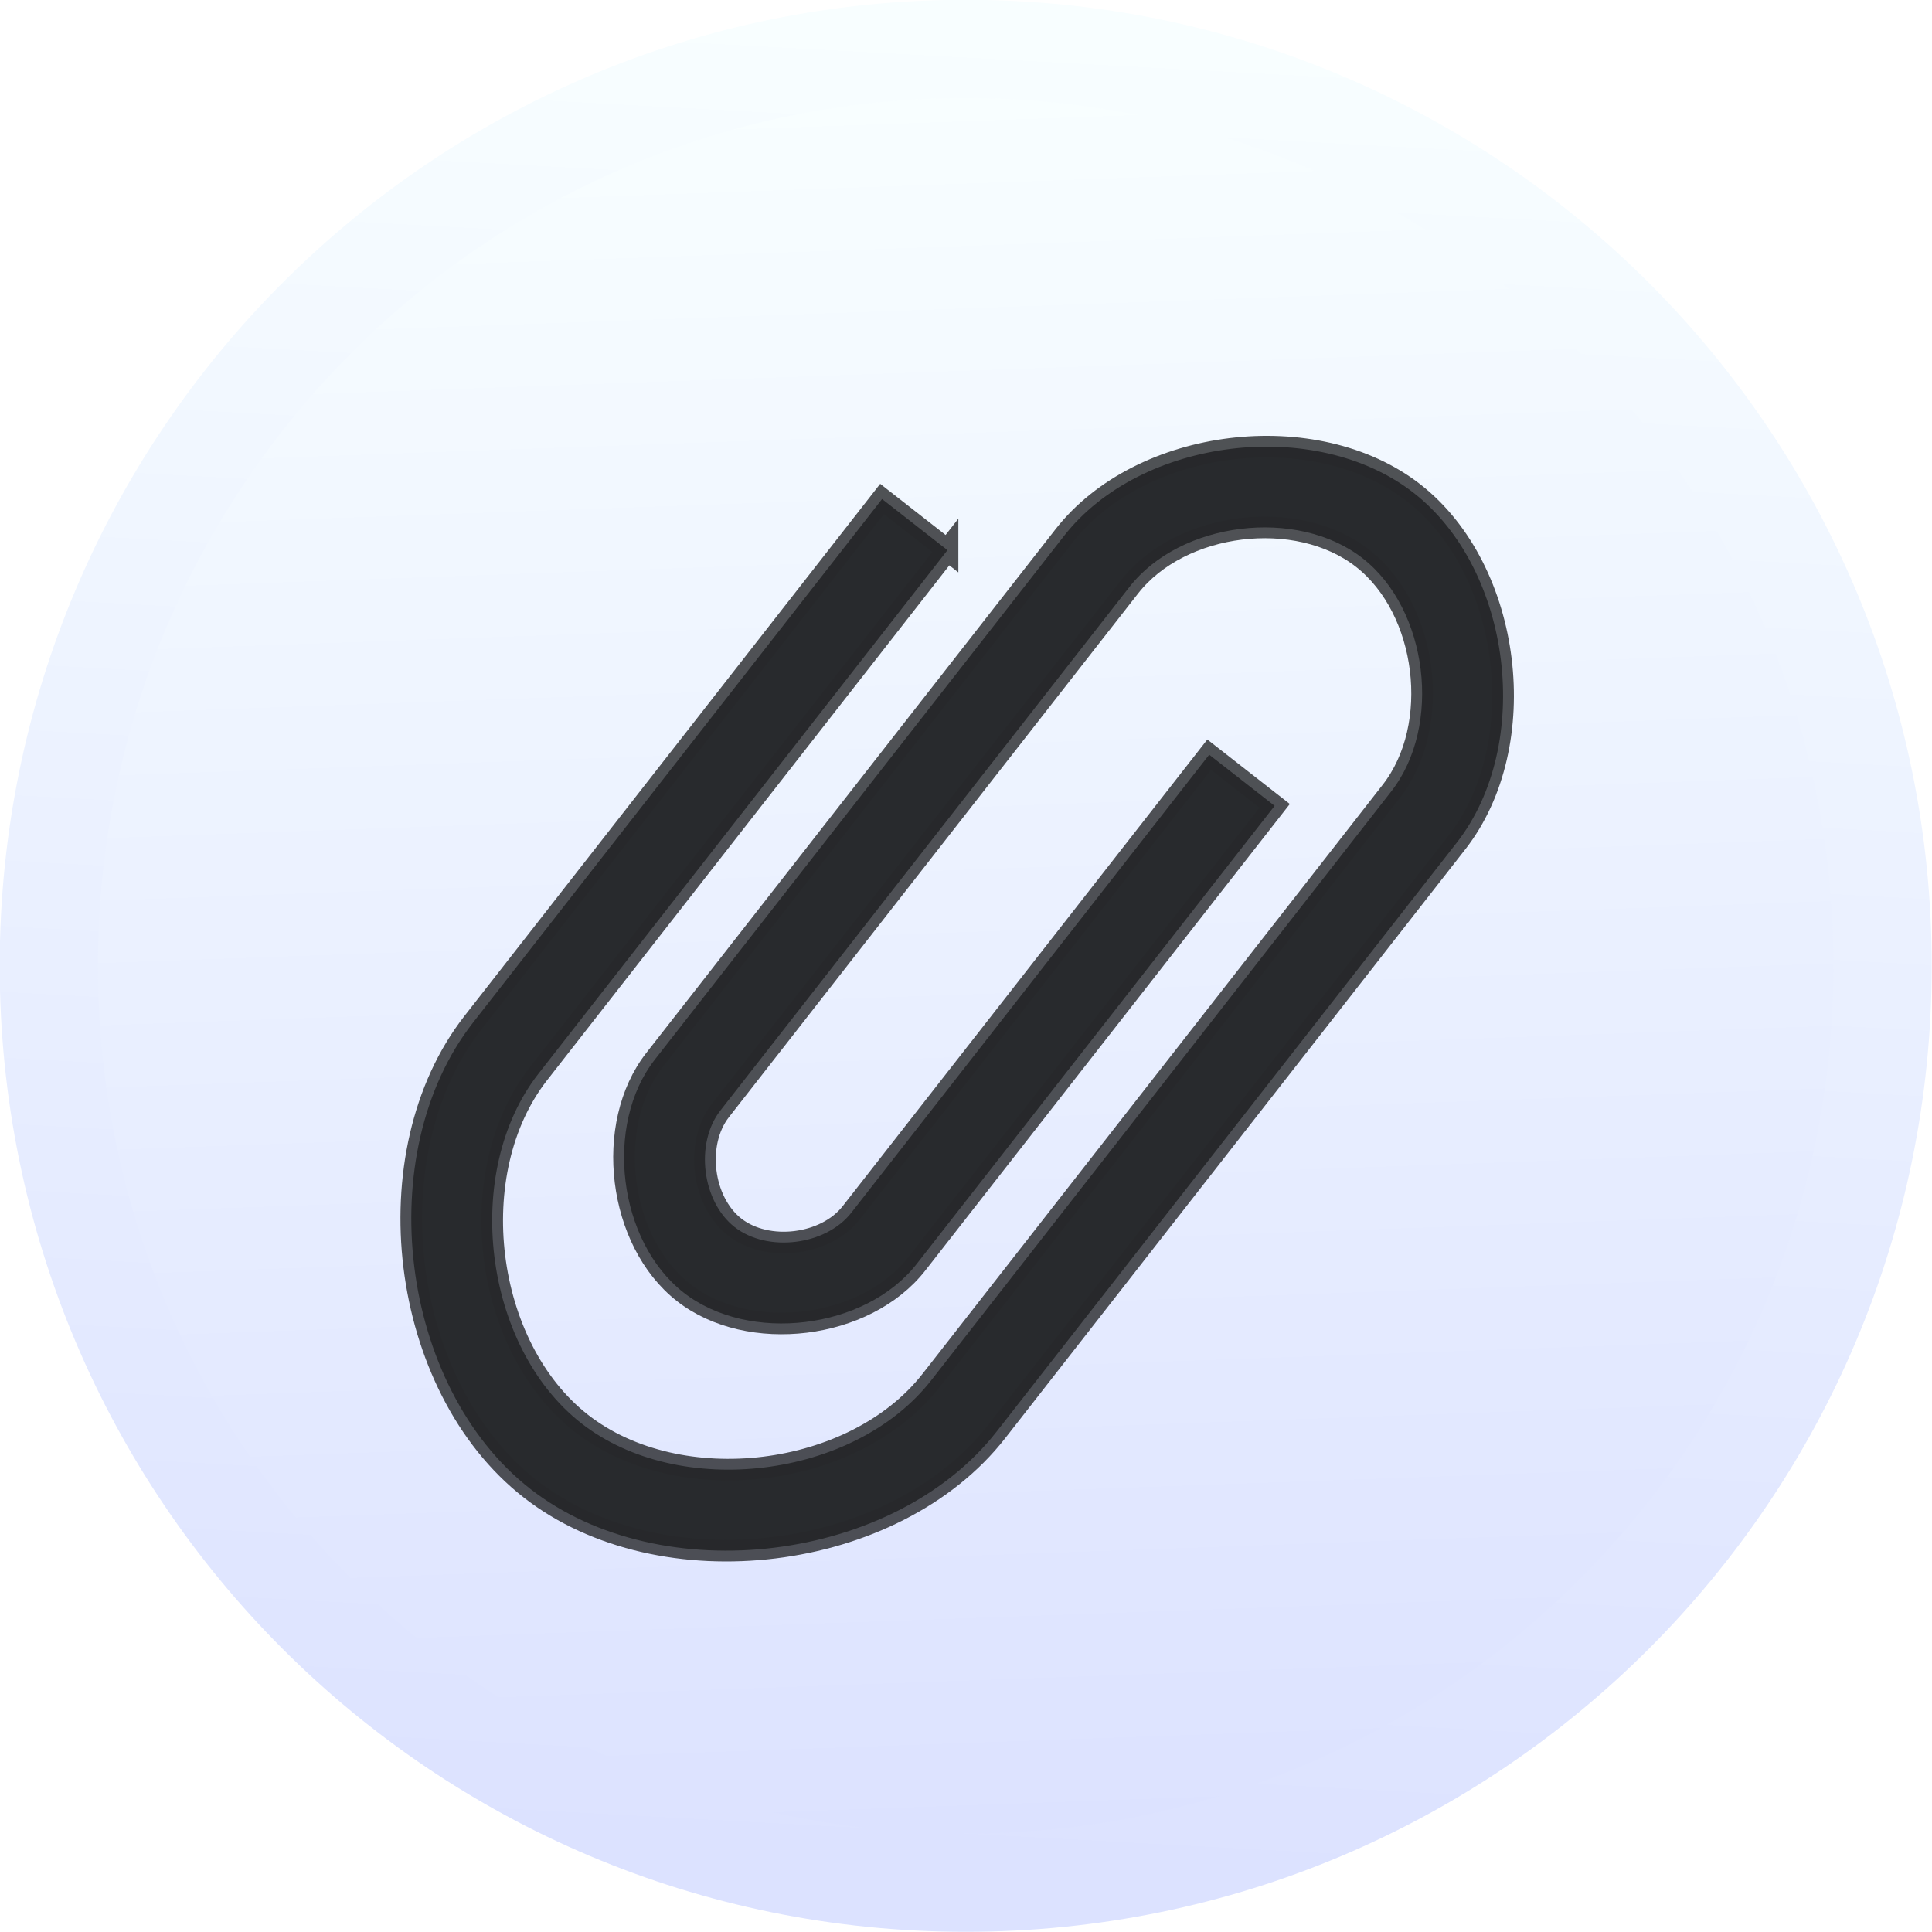
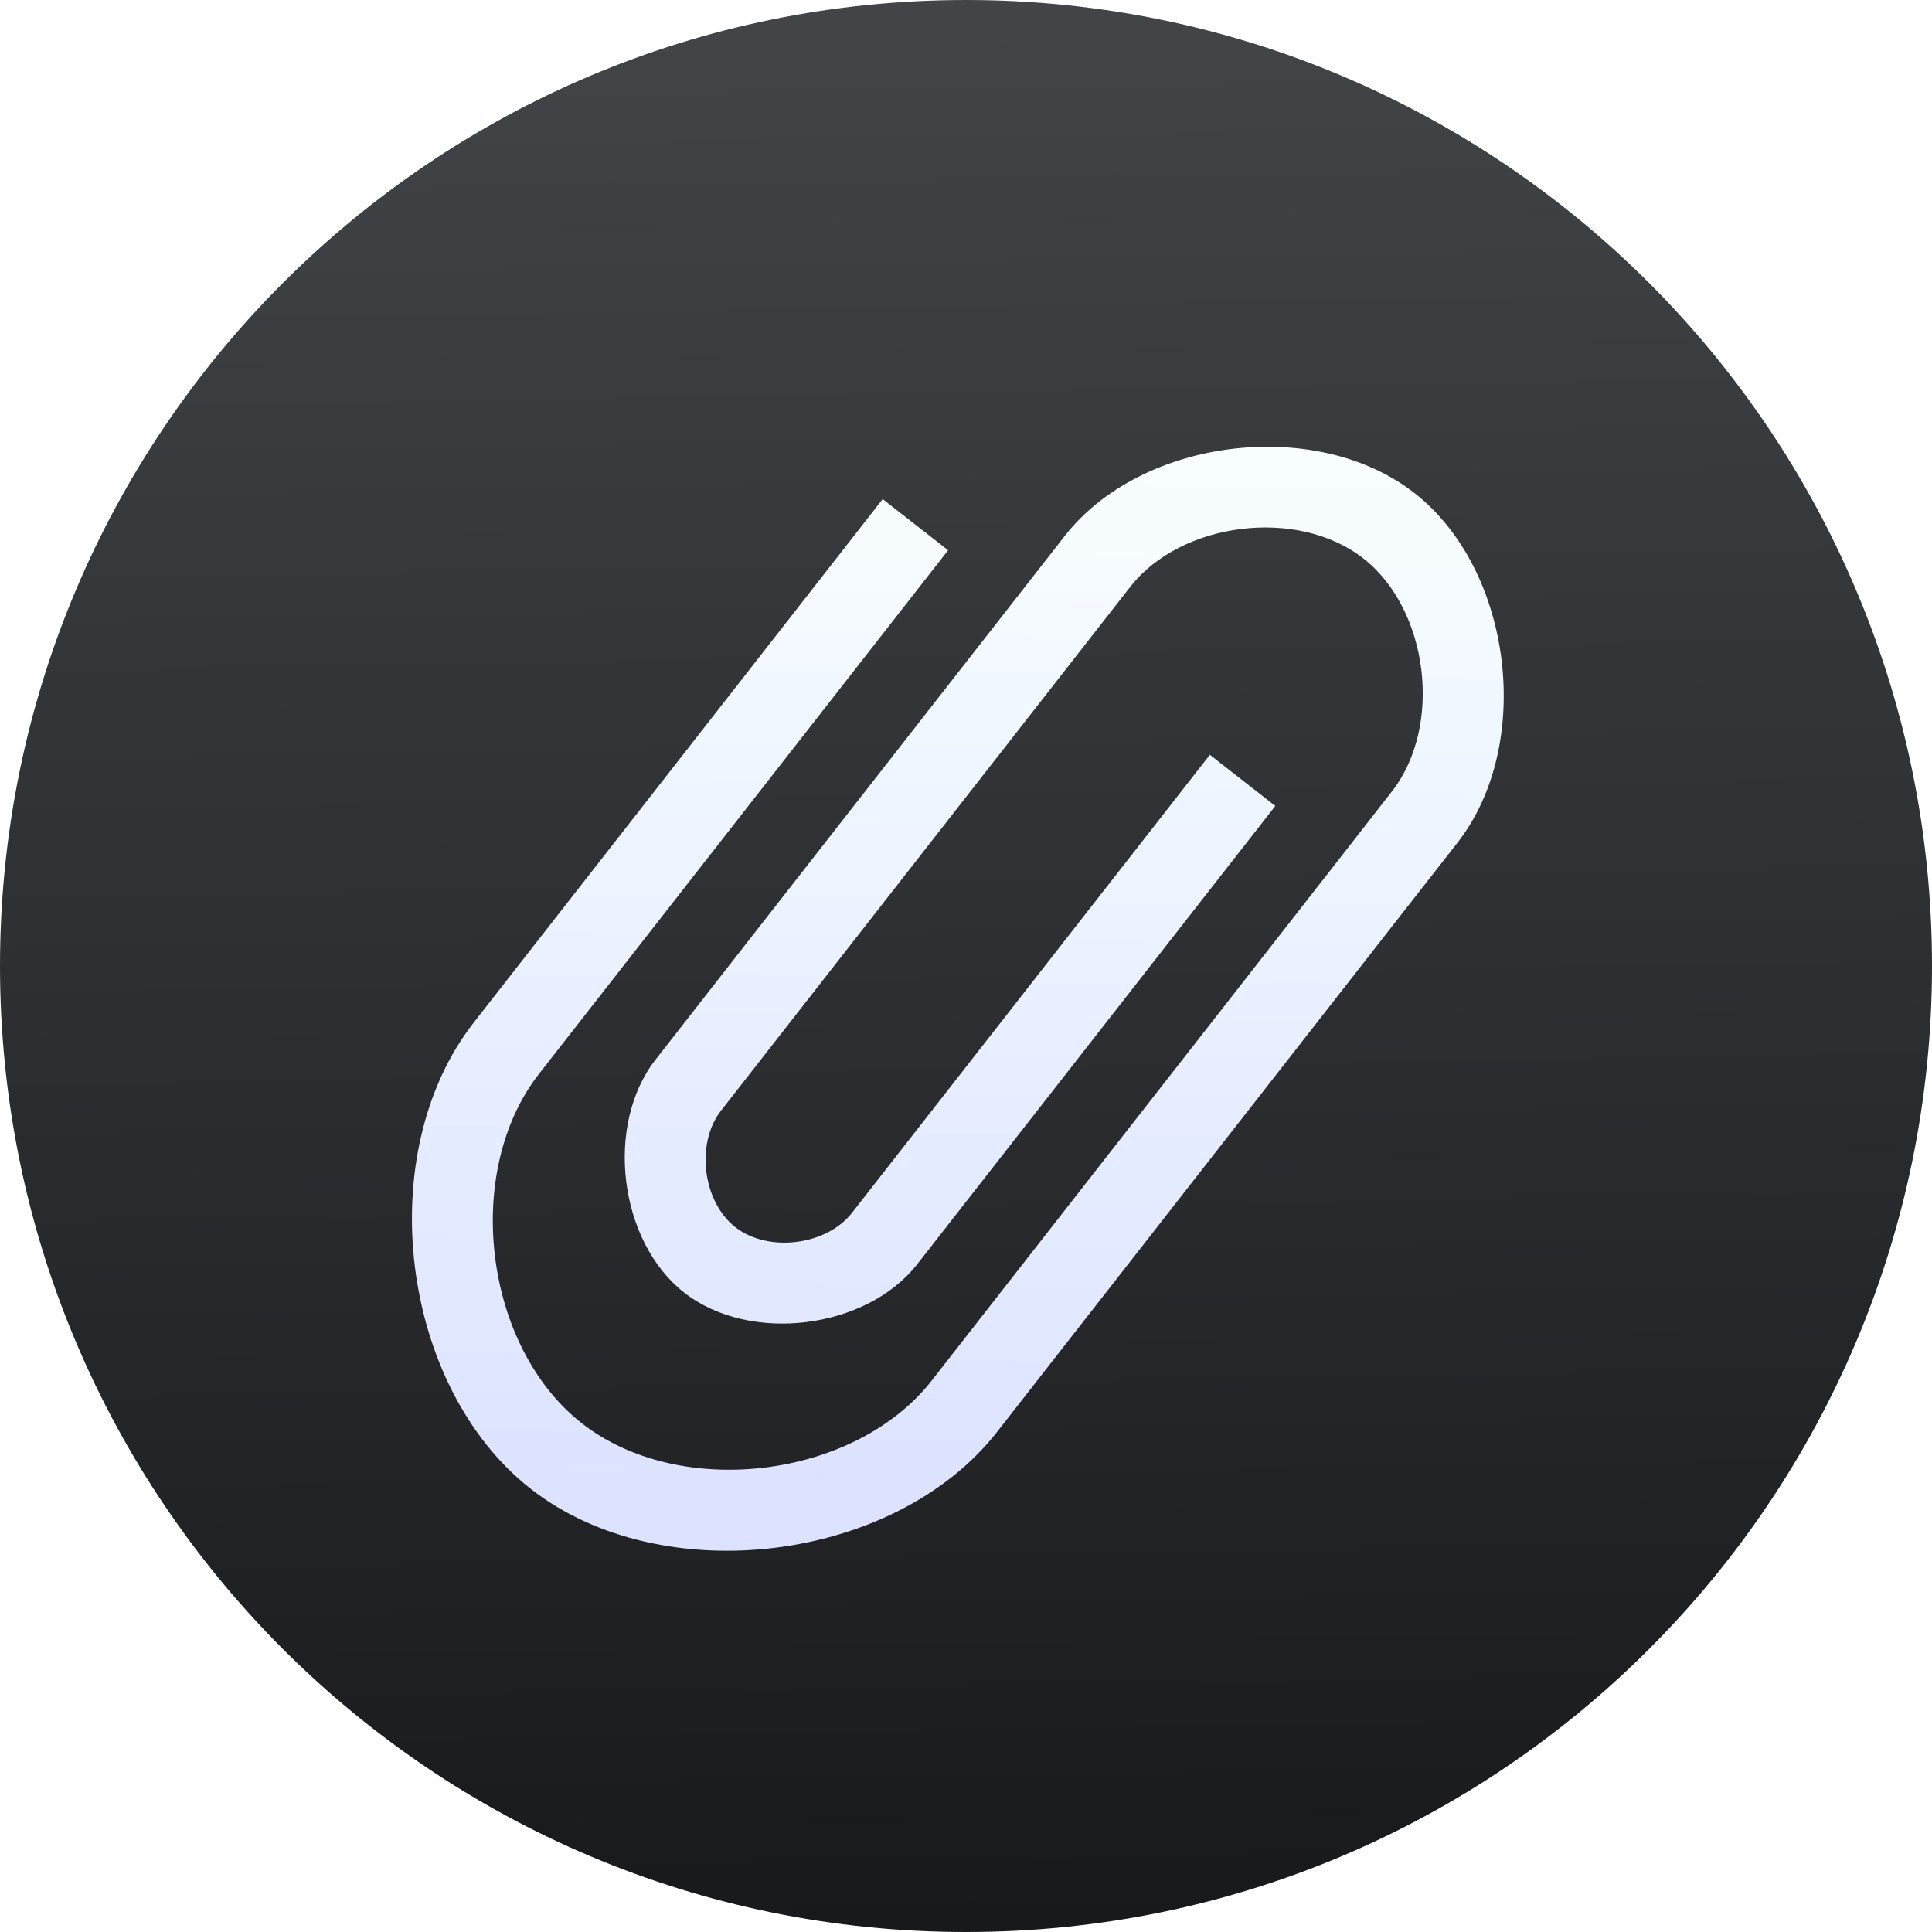
- <svg xmlns="http://www.w3.org/2000/svg" xmlns:xlink="http://www.w3.org/1999/xlink" viewBox="0 0 48 48">
-   <defs>
+ <svg xmlns="http://www.w3.org/2000/svg" xmlns:xlink="http://www.w3.org/1999/xlink" viewBox="0 0 48 48" id="svg2" version="1.1">
+   <defs id="defs4">
    <linearGradient xlink:href="#2" id="0" x1="396.11" y1="545.48" x2="397.66" y2="516.98" gradientUnits="userSpaceOnUse" />
    <linearGradient xlink:href="#2" id="1" x1="403.44" y1="545.15" x2="402.47" y2="518.08" gradientUnits="userSpaceOnUse" />
    <linearGradient id="2">
-       <stop stop-color="#dce2ff" />
-       <stop offset="1" stop-color="#f8feff" />
+       <stop stop-color="#dce2ff" id="stop9" />
+       <stop offset="1" stop-color="#f8feff" id="stop11" />
    </linearGradient>
+     <linearGradient xlink:href="#linearGradient4178" id="linearGradient4247" x1="30.712" y1="103.119" x2="29.898" y2="54.915" gradientUnits="userSpaceOnUse" gradientTransform="translate(-6.91525,-55.32204)" />
+     <linearGradient y2="155.59" x2="20.03" y1="261.26" x1="18.6" gradientUnits="userSpaceOnUse" id="linearGradient4178" gradientTransform="matrix(0.43355,0,0,0.43481,-57.01832,-61.89369)">
+       <stop id="stop4180" stop-color="#2a2c2f" style="stop-color:#18191b;stop-opacity:1" />
+       <stop id="stop4182" stop-color="#424649" offset="1" />
+     </linearGradient>
+     <linearGradient gradientTransform="matrix(1.937877,0,0,1.931904,-769.0354,-1012.172)" xlink:href="#2" id="linearGradient4163-1" x1="407.759" y1="543.612" x2="407.97" y2="529.82" gradientUnits="userSpaceOnUse" />
+     <linearGradient gradientTransform="matrix(1.937877,0,0,1.931904,-769.0354,-1012.172)" xlink:href="#2" id="linearGradient4155-2" x1="407.759" y1="543.612" x2="407.97" y2="529.82" gradientUnits="userSpaceOnUse" />
  </defs>
-   <g transform="matrix(1.6013 0 0 1.6013-617.36-827.48)">
-     <circle cx="400.52" cy="531.74" r="14.226" fill="url(#1)" stroke="url(#0)" stroke-width="1.524" />
-     <path d="m409 531l-5.244 6.733c-.983 1.262-.708 3.511.55 4.497 1.259.986 3.5.71 4.484-.552l5.244-6.733.655-.842c.656-.842.472-2.341-.367-2.998-.839-.658-2.334-.473-2.989.368l-.656.842-3.933 5.05-.656.842c-.328.421-.236 1.17.183 1.499.42.329 1.167.237 1.495-.184l4.589-5.891.839.658-4.589 5.891c-.656.842-2.15 1.026-2.989.368-.839-.658-1.023-2.157-.367-2.998l.656-.842 4.589-5.891c.983-1.262 3.225-1.538 4.484-.552 1.259.986 1.534 3.235.551 4.497l-.656.842-5.244 6.733c-1.311 1.683-4.3 2.051-5.978.736-1.678-1.315-2.045-4.313-.734-5.997l5.244-6.733.839.658z" stroke-opacity=".8" fill="#282a2d" stroke="#27292b" stroke-width=".278" transform="matrix(1.21019 0 0 1.20646-94.73-115.34)" />
-   </g>
+   <ellipse style="opacity:1;fill:url(#linearGradient4247);fill-opacity:1;stroke:#3daee6;stroke-width:0;stroke-linecap:round;stroke-linejoin:round;stroke-miterlimit:4;stroke-dasharray:none;stroke-opacity:1" id="path4239" cx="24" cy="24" rx="24" ry="24" />
+   <path d="M 23.556,13.67 13.394,26.677 c -1.905,2.438 -1.372,6.783 1.066,8.688 2.44,1.905 6.783,1.372 8.689,-1.066 L 33.312,21.291 34.581,19.664 c 1.271,-1.627 0.915,-4.523 -0.711,-5.792 -1.626,-1.271 -4.523,-0.914 -5.792,0.711 l -1.271,1.627 -7.622,9.756 -1.271,1.627 c -0.636,0.813 -0.457,2.26 0.355,2.896 0.814,0.636 2.262,0.458 2.897,-0.355 l 8.893,-11.381 1.626,1.271 -8.893,11.381 c -1.271,1.627 -4.166,1.982 -5.792,0.711 -1.626,-1.271 -1.982,-4.167 -0.711,-5.792 l 1.271,-1.627 8.893,-11.381 c 1.905,-2.438 6.25,-2.971 8.689,-1.066 2.44,1.905 2.973,6.25 1.068,8.688 L 34.938,22.564 24.775,35.572 C 22.235,38.823 16.442,39.534 13.191,36.994 9.939,34.453 9.228,28.661 11.768,25.408 l 10.162,-13.008 1.626,1.271 z" id="path17-4" style="fill:url(#linearGradient4163-1);fill-opacity:1;stroke:url(#linearGradient4155-2);stroke-width:0;stroke-linecap:round;stroke-linejoin:round;stroke-miterlimit:4;stroke-dasharray:none;stroke-opacity:0.8" />
</svg>
